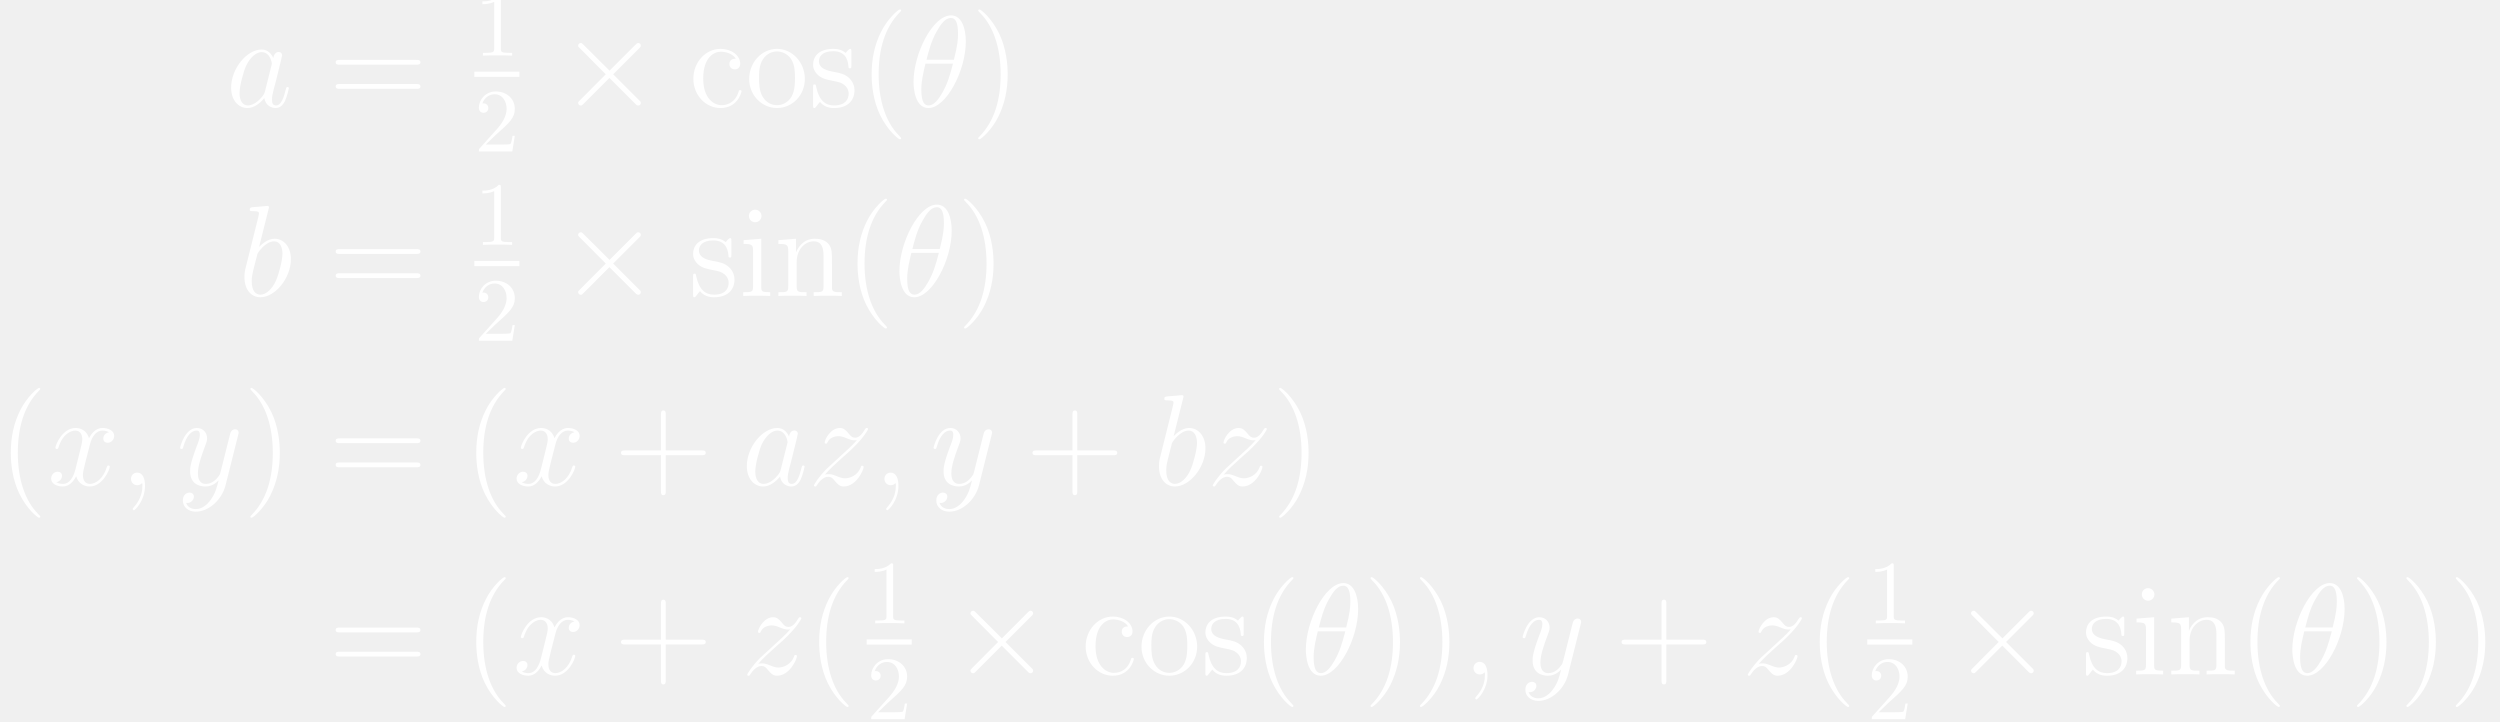
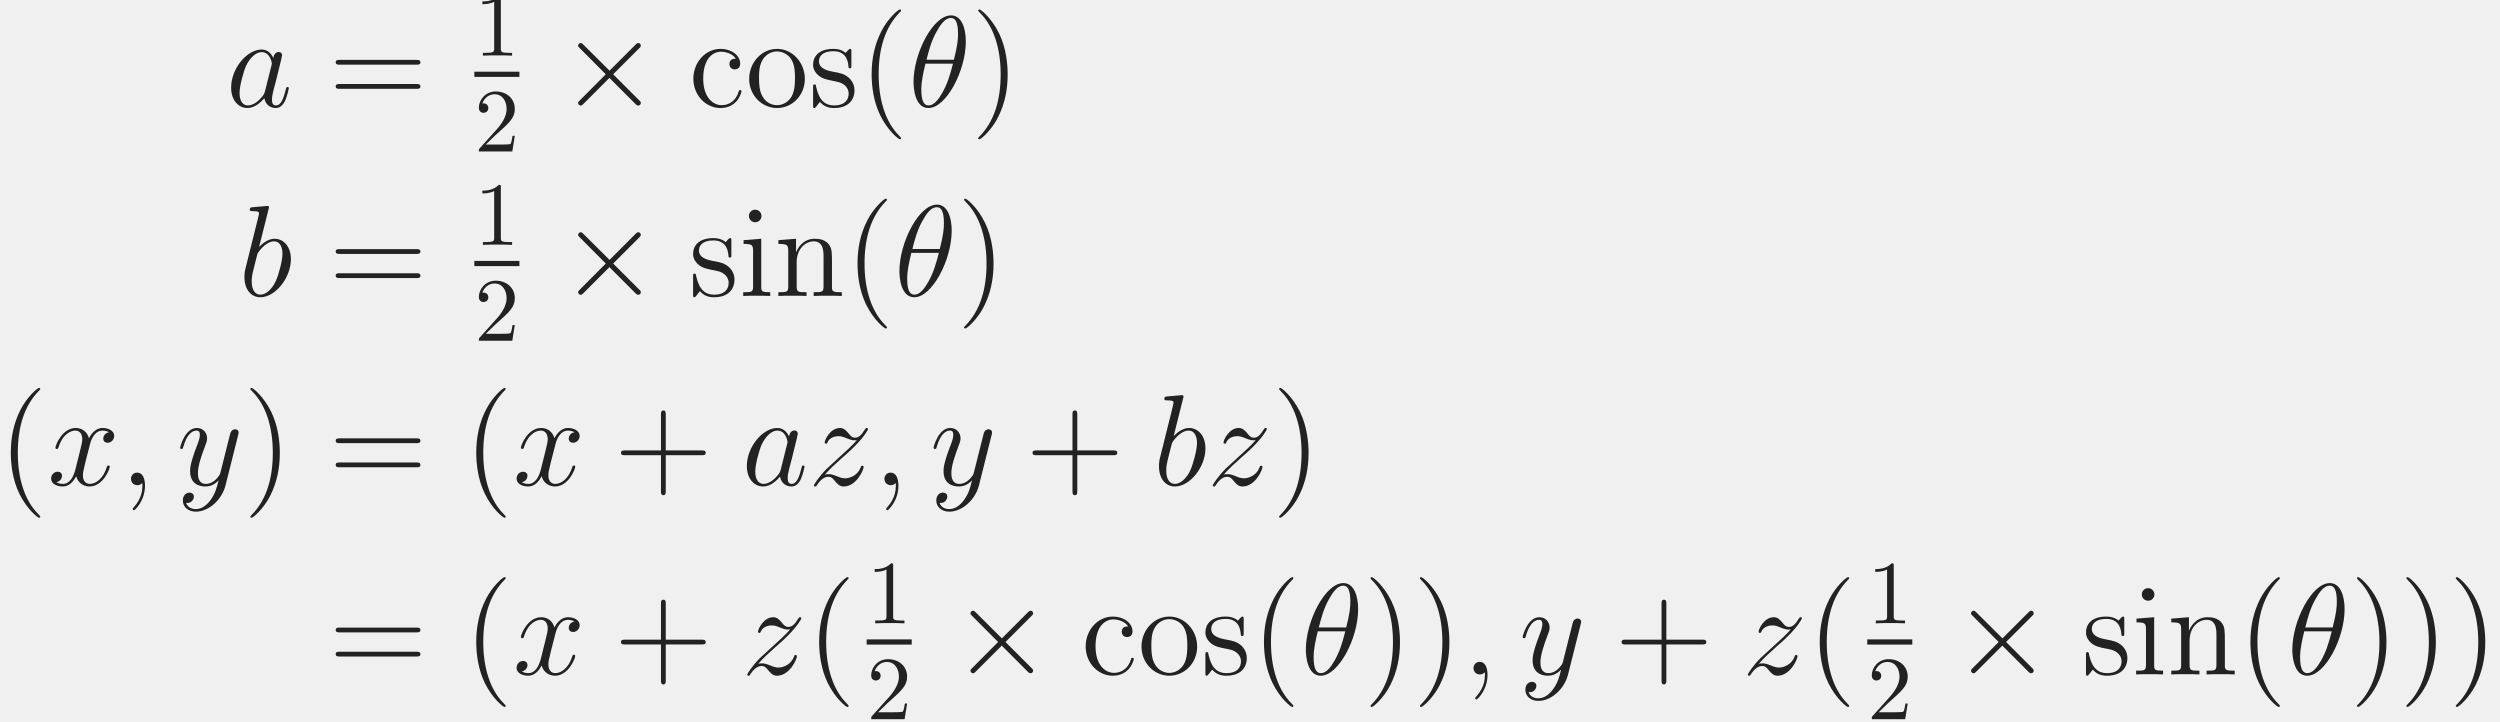
<svg xmlns="http://www.w3.org/2000/svg" xmlns:xlink="http://www.w3.org/1999/xlink" height="90.152pt" version="1.1" viewBox="0 0 312.333 90.152" width="312.333pt">
  <defs>
    <path d="M6.379 -7.243C6.379 -8.712 5.918 -10.138 4.738 -10.138C2.722 -10.138 0.576 -5.918 0.576 -2.75C0.576 -2.088 0.72 0.144 2.232 0.144C4.19 0.144 6.379 -3.974 6.379 -7.243ZM2.016 -5.213C2.232 -6.062 2.534 -7.272 3.11 -8.294C3.586 -9.158 4.09 -9.85 4.723 -9.85C5.198 -9.85 5.515 -9.446 5.515 -8.064C5.515 -7.546 5.472 -6.826 5.054 -5.213H2.016ZM4.954 -4.781C4.594 -3.37 4.291 -2.462 3.773 -1.555C3.355 -0.821 2.851 -0.144 2.246 -0.144C1.8 -0.144 1.44 -0.49 1.44 -1.915C1.44 -2.851 1.67 -3.83 1.901 -4.781H4.954Z" id="g0-18" />
    <path d="M2.808 0.058C2.808 -0.778 2.534 -1.397 1.944 -1.397C1.483 -1.397 1.253 -1.022 1.253 -0.706S1.469 0 1.958 0C2.146 0 2.304 -0.058 2.434 -0.187C2.462 -0.216 2.477 -0.216 2.491 -0.216C2.52 -0.216 2.52 -0.014 2.52 0.058C2.52 0.533 2.434 1.469 1.598 2.405C1.44 2.578 1.44 2.606 1.44 2.635C1.44 2.707 1.512 2.779 1.584 2.779C1.699 2.779 2.808 1.714 2.808 0.058Z" id="g0-59" />
    <path d="M4.334 -1.714C4.262 -1.469 4.262 -1.44 4.061 -1.166C3.744 -0.763 3.11 -0.144 2.434 -0.144C1.843 -0.144 1.512 -0.677 1.512 -1.526C1.512 -2.318 1.958 -3.931 2.232 -4.536C2.722 -5.544 3.398 -6.062 3.96 -6.062C4.91 -6.062 5.098 -4.882 5.098 -4.766C5.098 -4.752 5.054 -4.565 5.04 -4.536L4.334 -1.714ZM5.256 -5.4C5.098 -5.774 4.709 -6.35 3.96 -6.35C2.333 -6.35 0.576 -4.248 0.576 -2.117C0.576 -0.691 1.411 0.144 2.39 0.144C3.182 0.144 3.859 -0.475 4.262 -0.95C4.406 -0.101 5.083 0.144 5.515 0.144S6.293 -0.115 6.552 -0.634C6.782 -1.123 6.984 -2.002 6.984 -2.059C6.984 -2.131 6.926 -2.189 6.84 -2.189C6.71 -2.189 6.696 -2.117 6.638 -1.901C6.422 -1.051 6.149 -0.144 5.558 -0.144C5.141 -0.144 5.112 -0.518 5.112 -0.806C5.112 -1.138 5.155 -1.296 5.285 -1.858C5.386 -2.218 5.458 -2.534 5.573 -2.952C6.106 -5.112 6.235 -5.63 6.235 -5.717C6.235 -5.918 6.077 -6.077 5.861 -6.077C5.4 -6.077 5.285 -5.573 5.256 -5.4Z" id="g0-97" />
    <path d="M3.326 -9.634C3.341 -9.691 3.37 -9.778 3.37 -9.85C3.37 -9.994 3.226 -9.994 3.197 -9.994C3.182 -9.994 2.664 -9.95 2.405 -9.922C2.16 -9.907 1.944 -9.878 1.685 -9.864C1.339 -9.835 1.238 -9.821 1.238 -9.562C1.238 -9.418 1.382 -9.418 1.526 -9.418C2.261 -9.418 2.261 -9.288 2.261 -9.144C2.261 -9.043 2.146 -8.626 2.088 -8.366L1.742 -6.984C1.598 -6.408 0.778 -3.139 0.72 -2.88C0.648 -2.52 0.648 -2.275 0.648 -2.088C0.648 -0.619 1.469 0.144 2.405 0.144C4.075 0.144 5.803 -2.002 5.803 -4.09C5.803 -5.414 5.054 -6.35 3.974 -6.35C3.226 -6.35 2.549 -5.731 2.275 -5.443L3.326 -9.634ZM2.419 -0.144C1.958 -0.144 1.454 -0.49 1.454 -1.613C1.454 -2.088 1.498 -2.362 1.757 -3.37C1.8 -3.557 2.03 -4.478 2.088 -4.666C2.117 -4.781 2.966 -6.062 3.946 -6.062C4.579 -6.062 4.867 -5.429 4.867 -4.68C4.867 -3.989 4.464 -2.362 4.104 -1.613C3.744 -0.835 3.082 -0.144 2.419 -0.144Z" id="g0-98" />
    <path d="M6.826 -5.875C6.365 -5.789 6.192 -5.443 6.192 -5.17C6.192 -4.824 6.466 -4.709 6.667 -4.709C7.099 -4.709 7.402 -5.083 7.402 -5.472C7.402 -6.077 6.71 -6.35 6.106 -6.35C5.227 -6.35 4.738 -5.486 4.608 -5.213C4.277 -6.293 3.384 -6.35 3.125 -6.35C1.656 -6.35 0.878 -4.464 0.878 -4.147C0.878 -4.09 0.936 -4.018 1.037 -4.018C1.152 -4.018 1.181 -4.104 1.21 -4.162C1.699 -5.76 2.664 -6.062 3.082 -6.062C3.73 -6.062 3.859 -5.458 3.859 -5.112C3.859 -4.795 3.773 -4.464 3.6 -3.773L3.11 -1.8C2.894 -0.936 2.477 -0.144 1.714 -0.144C1.642 -0.144 1.282 -0.144 0.979 -0.331C1.498 -0.432 1.613 -0.864 1.613 -1.037C1.613 -1.325 1.397 -1.498 1.123 -1.498C0.778 -1.498 0.403 -1.195 0.403 -0.734C0.403 -0.13 1.08 0.144 1.699 0.144C2.39 0.144 2.88 -0.403 3.182 -0.994C3.413 -0.144 4.133 0.144 4.666 0.144C6.134 0.144 6.912 -1.742 6.912 -2.059C6.912 -2.131 6.854 -2.189 6.768 -2.189C6.638 -2.189 6.624 -2.117 6.581 -2.002C6.192 -0.734 5.357 -0.144 4.709 -0.144C4.205 -0.144 3.931 -0.518 3.931 -1.109C3.931 -1.426 3.989 -1.656 4.219 -2.606L4.723 -4.565C4.939 -5.429 5.429 -6.062 6.091 -6.062C6.12 -6.062 6.523 -6.062 6.826 -5.875Z" id="g0-120" />
    <path d="M3.787 1.613C3.398 2.16 2.837 2.65 2.131 2.65C1.958 2.65 1.267 2.621 1.051 1.958C1.094 1.973 1.166 1.973 1.195 1.973C1.627 1.973 1.915 1.598 1.915 1.267S1.642 0.821 1.426 0.821C1.195 0.821 0.691 0.994 0.691 1.699C0.691 2.434 1.31 2.938 2.131 2.938C3.571 2.938 5.026 1.613 5.429 0.014L6.84 -5.602C6.854 -5.674 6.883 -5.76 6.883 -5.846C6.883 -6.062 6.71 -6.206 6.494 -6.206C6.365 -6.206 6.062 -6.149 5.947 -5.717L4.882 -1.483C4.81 -1.224 4.81 -1.195 4.694 -1.037C4.406 -0.634 3.931 -0.144 3.24 -0.144C2.434 -0.144 2.362 -0.936 2.362 -1.325C2.362 -2.146 2.75 -3.254 3.139 -4.291C3.298 -4.709 3.384 -4.91 3.384 -5.198C3.384 -5.803 2.952 -6.35 2.246 -6.35C0.922 -6.35 0.389 -4.262 0.389 -4.147C0.389 -4.09 0.446 -4.018 0.547 -4.018C0.677 -4.018 0.691 -4.075 0.749 -4.277C1.094 -5.486 1.642 -6.062 2.203 -6.062C2.333 -6.062 2.578 -6.062 2.578 -5.587C2.578 -5.213 2.419 -4.795 2.203 -4.248C1.498 -2.362 1.498 -1.886 1.498 -1.541C1.498 -0.173 2.477 0.144 3.197 0.144C3.614 0.144 4.133 0.014 4.637 -0.518L4.651 -0.504C4.435 0.346 4.291 0.907 3.787 1.613Z" id="g0-121" />
    <path d="M1.829 -1.166C2.448 -1.872 2.952 -2.318 3.672 -2.966C4.536 -3.715 4.91 -4.075 5.112 -4.291C6.12 -5.285 6.624 -6.12 6.624 -6.235S6.509 -6.35 6.48 -6.35C6.379 -6.35 6.35 -6.293 6.278 -6.192C5.918 -5.573 5.573 -5.27 5.198 -5.27C4.896 -5.27 4.738 -5.4 4.464 -5.746C4.162 -6.106 3.917 -6.35 3.499 -6.35C2.448 -6.35 1.814 -5.04 1.814 -4.738C1.814 -4.694 1.829 -4.608 1.958 -4.608C2.074 -4.608 2.088 -4.666 2.131 -4.766C2.376 -5.342 3.067 -5.443 3.341 -5.443C3.643 -5.443 3.931 -5.342 4.234 -5.213C4.781 -4.982 5.011 -4.982 5.155 -4.982C5.256 -4.982 5.314 -4.982 5.386 -4.997C4.91 -4.435 4.133 -3.744 3.485 -3.154L2.03 -1.814C1.152 -0.922 0.619 -0.072 0.619 0.029C0.619 0.115 0.691 0.144 0.778 0.144S0.878 0.13 0.979 -0.043C1.21 -0.403 1.67 -0.936 2.203 -0.936C2.506 -0.936 2.65 -0.835 2.938 -0.475C3.211 -0.158 3.456 0.144 3.917 0.144C5.328 0.144 6.134 -1.685 6.134 -2.016C6.134 -2.074 6.12 -2.16 5.976 -2.16C5.861 -2.16 5.846 -2.102 5.803 -1.958C5.486 -1.109 4.637 -0.763 4.075 -0.763C3.773 -0.763 3.485 -0.864 3.182 -0.994C2.606 -1.224 2.448 -1.224 2.261 -1.224C2.117 -1.224 1.958 -1.224 1.829 -1.166Z" id="g0-122" />
    <path d="M4.68 3.499C4.68 3.456 4.68 3.427 4.435 3.182C2.995 1.728 2.189 -0.648 2.189 -3.586C2.189 -6.379 2.866 -8.784 4.536 -10.483C4.68 -10.613 4.68 -10.642 4.68 -10.685C4.68 -10.771 4.608 -10.8 4.55 -10.8C4.363 -10.8 3.182 -9.763 2.477 -8.352C1.742 -6.898 1.411 -5.357 1.411 -3.586C1.411 -2.304 1.613 -0.59 2.362 0.95C3.211 2.678 4.392 3.614 4.55 3.614C4.608 3.614 4.68 3.586 4.68 3.499Z" id="g1-40" />
    <path d="M4.061 -3.586C4.061 -4.68 3.917 -6.466 3.11 -8.136C2.261 -9.864 1.08 -10.8 0.922 -10.8C0.864 -10.8 0.792 -10.771 0.792 -10.685C0.792 -10.642 0.792 -10.613 1.037 -10.368C2.477 -8.914 3.283 -6.538 3.283 -3.6C3.283 -0.806 2.606 1.598 0.936 3.298C0.792 3.427 0.792 3.456 0.792 3.499C0.792 3.586 0.864 3.614 0.922 3.614C1.109 3.614 2.29 2.578 2.995 1.166C3.73 -0.302 4.061 -1.858 4.061 -3.586Z" id="g1-41" />
    <path d="M5.746 -3.326H9.72C9.922 -3.326 10.181 -3.326 10.181 -3.586C10.181 -3.859 9.936 -3.859 9.72 -3.859H5.746V-7.834C5.746 -8.035 5.746 -8.294 5.486 -8.294C5.213 -8.294 5.213 -8.05 5.213 -7.834V-3.859H1.238C1.037 -3.859 0.778 -3.859 0.778 -3.6C0.778 -3.326 1.022 -3.326 1.238 -3.326H5.213V0.648C5.213 0.85 5.213 1.109 5.472 1.109C5.746 1.109 5.746 0.864 5.746 0.648V-3.326Z" id="g1-43" />
    <path d="M9.72 -4.666C9.922 -4.666 10.181 -4.666 10.181 -4.925C10.181 -5.198 9.936 -5.198 9.72 -5.198H1.238C1.037 -5.198 0.778 -5.198 0.778 -4.939C0.778 -4.666 1.022 -4.666 1.238 -4.666H9.72ZM9.72 -1.987C9.922 -1.987 10.181 -1.987 10.181 -2.246C10.181 -2.52 9.936 -2.52 9.72 -2.52H1.238C1.037 -2.52 0.778 -2.52 0.778 -2.261C0.778 -1.987 1.022 -1.987 1.238 -1.987H9.72Z" id="g1-61" />
    <path d="M5.213 -5.328C5.04 -5.328 4.507 -5.328 4.507 -4.738C4.507 -4.392 4.752 -4.147 5.098 -4.147C5.429 -4.147 5.702 -4.349 5.702 -4.766C5.702 -5.731 4.694 -6.422 3.528 -6.422C1.843 -6.422 0.504 -4.925 0.504 -3.11C0.504 -1.267 1.886 0.144 3.514 0.144C5.414 0.144 5.846 -1.584 5.846 -1.714S5.746 -1.843 5.702 -1.843C5.573 -1.843 5.558 -1.8 5.515 -1.627C5.198 -0.605 4.421 -0.173 3.643 -0.173C2.765 -0.173 1.598 -0.936 1.598 -3.125C1.598 -5.515 2.822 -6.106 3.542 -6.106C4.09 -6.106 4.882 -5.89 5.213 -5.328Z" id="g1-99" />
    <path d="M2.506 -8.87C2.506 -9.245 2.203 -9.576 1.8 -9.576C1.426 -9.576 1.109 -9.274 1.109 -8.885C1.109 -8.453 1.454 -8.179 1.8 -8.179C2.246 -8.179 2.506 -8.554 2.506 -8.87ZM0.518 -6.192V-5.774C1.44 -5.774 1.57 -5.688 1.57 -4.982V-1.066C1.57 -0.418 1.411 -0.418 0.475 -0.418V0C0.878 -0.029 1.57 -0.029 1.987 -0.029C2.146 -0.029 2.981 -0.029 3.47 0V-0.418C2.534 -0.418 2.477 -0.49 2.477 -1.051V-6.35L0.518 -6.192Z" id="g1-105" />
    <path d="M6.408 -3.499C6.408 -4.838 6.408 -5.242 6.077 -5.702C5.659 -6.264 4.982 -6.35 4.493 -6.35C3.096 -6.35 2.549 -5.155 2.434 -4.867H2.419V-6.35L0.461 -6.192V-5.774C1.44 -5.774 1.555 -5.674 1.555 -4.968V-1.066C1.555 -0.418 1.397 -0.418 0.461 -0.418V0C0.835 -0.029 1.613 -0.029 2.016 -0.029C2.434 -0.029 3.211 -0.029 3.586 0V-0.418C2.664 -0.418 2.491 -0.418 2.491 -1.066V-3.744C2.491 -5.256 3.485 -6.062 4.378 -6.062S5.472 -5.328 5.472 -4.45V-1.066C5.472 -0.418 5.314 -0.418 4.378 -0.418V0C4.752 -0.029 5.53 -0.029 5.933 -0.029C6.35 -0.029 7.128 -0.029 7.502 0V-0.418C6.782 -0.418 6.422 -0.418 6.408 -0.85V-3.499Z" id="g1-110" />
    <path d="M6.61 -3.082C6.61 -4.939 5.198 -6.422 3.528 -6.422C1.8 -6.422 0.432 -4.896 0.432 -3.082C0.432 -1.238 1.872 0.144 3.514 0.144C5.213 0.144 6.61 -1.267 6.61 -3.082ZM3.528 -0.173C2.995 -0.173 2.347 -0.403 1.93 -1.109C1.541 -1.757 1.526 -2.606 1.526 -3.211C1.526 -3.758 1.526 -4.637 1.973 -5.285C2.376 -5.904 3.01 -6.134 3.514 -6.134C4.075 -6.134 4.68 -5.875 5.069 -5.314C5.515 -4.651 5.515 -3.744 5.515 -3.211C5.515 -2.707 5.515 -1.814 5.141 -1.138C4.738 -0.446 4.075 -0.173 3.528 -0.173Z" id="g1-111" />
    <path d="M4.723 -6.091C4.723 -6.35 4.723 -6.422 4.579 -6.422C4.464 -6.422 4.19 -6.106 4.09 -5.976C3.643 -6.336 3.197 -6.422 2.736 -6.422C0.994 -6.422 0.475 -5.472 0.475 -4.68C0.475 -4.522 0.475 -4.018 1.022 -3.514C1.483 -3.11 1.973 -3.01 2.635 -2.88C3.427 -2.722 3.614 -2.678 3.974 -2.39C4.234 -2.174 4.421 -1.858 4.421 -1.454C4.421 -0.835 4.061 -0.144 2.794 -0.144C1.843 -0.144 1.152 -0.691 0.835 -2.131C0.778 -2.39 0.778 -2.405 0.763 -2.419C0.734 -2.477 0.677 -2.477 0.634 -2.477C0.475 -2.477 0.475 -2.405 0.475 -2.146V-0.187C0.475 0.072 0.475 0.144 0.619 0.144C0.691 0.144 0.706 0.13 0.95 -0.173C1.022 -0.274 1.022 -0.302 1.238 -0.533C1.786 0.144 2.563 0.144 2.808 0.144C4.32 0.144 5.069 -0.691 5.069 -1.829C5.069 -2.606 4.594 -3.067 4.464 -3.197C3.946 -3.643 3.557 -3.73 2.606 -3.902C2.174 -3.989 1.123 -4.19 1.123 -5.054C1.123 -5.501 1.426 -6.163 2.722 -6.163C4.291 -6.163 4.378 -4.824 4.406 -4.378C4.421 -4.262 4.522 -4.262 4.565 -4.262C4.723 -4.262 4.723 -4.334 4.723 -4.594V-6.091Z" id="g1-115" />
    <path d="M2.94 -6.4C2.94 -6.64 2.94 -6.66 2.71 -6.66C2.09 -6.02 1.21 -6.02 0.89 -6.02V-5.71C1.09 -5.71 1.68 -5.71 2.2 -5.97V-0.79C2.2 -0.43 2.17 -0.31 1.27 -0.31H0.95V0C1.3 -0.03 2.17 -0.03 2.57 -0.03S3.84 -0.03 4.19 0V-0.31H3.87C2.97 -0.31 2.94 -0.42 2.94 -0.79V-6.4Z" id="g2-49" />
    <path d="M1.27 -0.77L2.33 -1.8C3.89 -3.18 4.49 -3.72 4.49 -4.72C4.49 -5.86 3.59 -6.66 2.37 -6.66C1.24 -6.66 0.5 -5.74 0.5 -4.85C0.5 -4.29 1 -4.29 1.03 -4.29C1.2 -4.29 1.55 -4.41 1.55 -4.82C1.55 -5.08 1.37 -5.34 1.02 -5.34C0.94 -5.34 0.92 -5.34 0.89 -5.33C1.12 -5.98 1.66 -6.35 2.24 -6.35C3.15 -6.35 3.58 -5.54 3.58 -4.72C3.58 -3.92 3.08 -3.13 2.53 -2.51L0.61 -0.37C0.5 -0.26 0.5 -0.24 0.5 0H4.21L4.49 -1.74H4.24C4.19 -1.44 4.12 -1 4.02 -0.85C3.95 -0.77 3.29 -0.77 3.07 -0.77H1.27Z" id="g2-50" />
    <path d="M5.602 -4.003L2.722 -6.869C2.549 -7.042 2.52 -7.07 2.405 -7.07C2.261 -7.07 2.117 -6.941 2.117 -6.782C2.117 -6.682 2.146 -6.653 2.304 -6.494L5.184 -3.6L2.304 -0.706C2.146 -0.547 2.117 -0.518 2.117 -0.418C2.117 -0.259 2.261 -0.13 2.405 -0.13C2.52 -0.13 2.549 -0.158 2.722 -0.331L5.587 -3.197L8.568 -0.216C8.597 -0.202 8.698 -0.13 8.784 -0.13C8.957 -0.13 9.072 -0.259 9.072 -0.418C9.072 -0.446 9.072 -0.504 9.029 -0.576C9.014 -0.605 6.725 -2.866 6.005 -3.6L8.64 -6.235C8.712 -6.322 8.928 -6.509 9 -6.595C9.014 -6.624 9.072 -6.682 9.072 -6.782C9.072 -6.941 8.957 -7.07 8.784 -7.07C8.669 -7.07 8.611 -7.013 8.453 -6.854L5.602 -4.003Z" id="g3-2" />
  </defs>
-   <g id="page1" transform="matrix(1.12578 0 0 1.12578 -63.986 -81.231)" fill="#ffffff">
+   <g id="page1" transform="matrix(1.12578 0 0 1.12578 -63.986 -81.231)" fill="#222222">
    <use x="81.91" xlink:href="#g0-97" y="84" />
    <use x="93.312" xlink:href="#g1-61" y="84" />
    <use x="109.478" xlink:href="#g2-49" y="78.33" />
    <rect height="0.576" width="5" x="109.478" y="80.112" />
    <use x="109.478" xlink:href="#g2-50" y="88.966" />
    <use x="118.878" xlink:href="#g3-2" y="84" />
    <use x="133.278" xlink:href="#g1-99" y="84" />
    <use x="139.545" xlink:href="#g1-111" y="84" />
    <use x="146.595" xlink:href="#g1-115" y="84" />
    <use x="152.156" xlink:href="#g1-40" y="84" />
    <use x="157.64" xlink:href="#g0-18" y="84" />
    <use x="164.602" xlink:href="#g1-41" y="84" />
    <use x="83.317" xlink:href="#g0-98" y="105" />
    <use x="93.312" xlink:href="#g1-61" y="105" />
    <use x="109.478" xlink:href="#g2-49" y="99.33" />
    <rect height="0.576" width="5" x="109.478" y="101.112" />
    <use x="109.478" xlink:href="#g2-50" y="109.966" />
    <use x="118.878" xlink:href="#g3-2" y="105" />
    <use x="133.278" xlink:href="#g1-115" y="105" />
    <use x="138.84" xlink:href="#g1-105" y="105" />
    <use x="142.757" xlink:href="#g1-110" y="105" />
    <use x="150.59" xlink:href="#g1-40" y="105" />
    <use x="156.073" xlink:href="#g0-18" y="105" />
    <use x="163.035" xlink:href="#g1-41" y="105" />
    <use x="56.625" xlink:href="#g1-40" y="126" />
    <use x="62.108" xlink:href="#g0-120" y="126" />
    <use x="70.121" xlink:href="#g0-59" y="126" />
    <use x="76.437" xlink:href="#g0-121" y="126" />
    <use x="83.829" xlink:href="#g1-41" y="126" />
    <use x="93.312" xlink:href="#g1-61" y="126" />
    <use x="108.278" xlink:href="#g1-40" y="126" />
    <use x="113.762" xlink:href="#g0-120" y="126" />
    <use x="124.974" xlink:href="#g1-43" y="126" />
    <use x="139.141" xlink:href="#g0-97" y="126" />
    <use x="146.542" xlink:href="#g0-122" y="126" />
    <use x="153.734" xlink:href="#g0-59" y="126" />
    <use x="160.05" xlink:href="#g0-121" y="126" />
    <use x="170.642" xlink:href="#g1-43" y="126" />
    <use x="184.808" xlink:href="#g0-98" y="126" />
    <use x="190.803" xlink:href="#g0-122" y="126" />
    <use x="197.995" xlink:href="#g1-41" y="126" />
    <use x="93.312" xlink:href="#g1-61" y="147" />
    <use x="108.278" xlink:href="#g1-40" y="147" />
    <use x="113.762" xlink:href="#g0-120" y="147" />
    <use x="124.974" xlink:href="#g1-43" y="147" />
    <use x="139.141" xlink:href="#g0-122" y="147" />
    <use x="146.332" xlink:href="#g1-40" y="147" />
    <use x="153.015" xlink:href="#g2-49" y="141.33" />
    <rect height="0.576" width="5" x="153.015" y="143.112" />
    <use x="153.015" xlink:href="#g2-50" y="151.966" />
    <use x="162.415" xlink:href="#g3-2" y="147" />
    <use x="176.815" xlink:href="#g1-99" y="147" />
    <use x="183.082" xlink:href="#g1-111" y="147" />
    <use x="190.132" xlink:href="#g1-115" y="147" />
    <use x="195.693" xlink:href="#g1-40" y="147" />
    <use x="201.177" xlink:href="#g0-18" y="147" />
    <use x="208.139" xlink:href="#g1-41" y="147" />
    <use x="213.622" xlink:href="#g1-41" y="147" />
    <use x="219.106" xlink:href="#g0-59" y="147" />
    <use x="225.422" xlink:href="#g0-121" y="147" />
    <use x="236.014" xlink:href="#g1-43" y="147" />
    <use x="250.18" xlink:href="#g0-122" y="147" />
    <use x="257.372" xlink:href="#g1-40" y="147" />
    <use x="264.055" xlink:href="#g2-49" y="141.33" />
    <rect height="0.576" width="5" x="264.055" y="143.112" />
    <use x="264.055" xlink:href="#g2-50" y="151.966" />
    <use x="273.455" xlink:href="#g3-2" y="147" />
    <use x="287.855" xlink:href="#g1-115" y="147" />
    <use x="293.417" xlink:href="#g1-105" y="147" />
    <use x="297.333" xlink:href="#g1-110" y="147" />
    <use x="305.167" xlink:href="#g1-40" y="147" />
    <use x="310.65" xlink:href="#g0-18" y="147" />
    <use x="317.612" xlink:href="#g1-41" y="147" />
    <use x="323.095" xlink:href="#g1-41" y="147" />
    <use x="328.579" xlink:href="#g1-41" y="147" />
  </g>
</svg>
